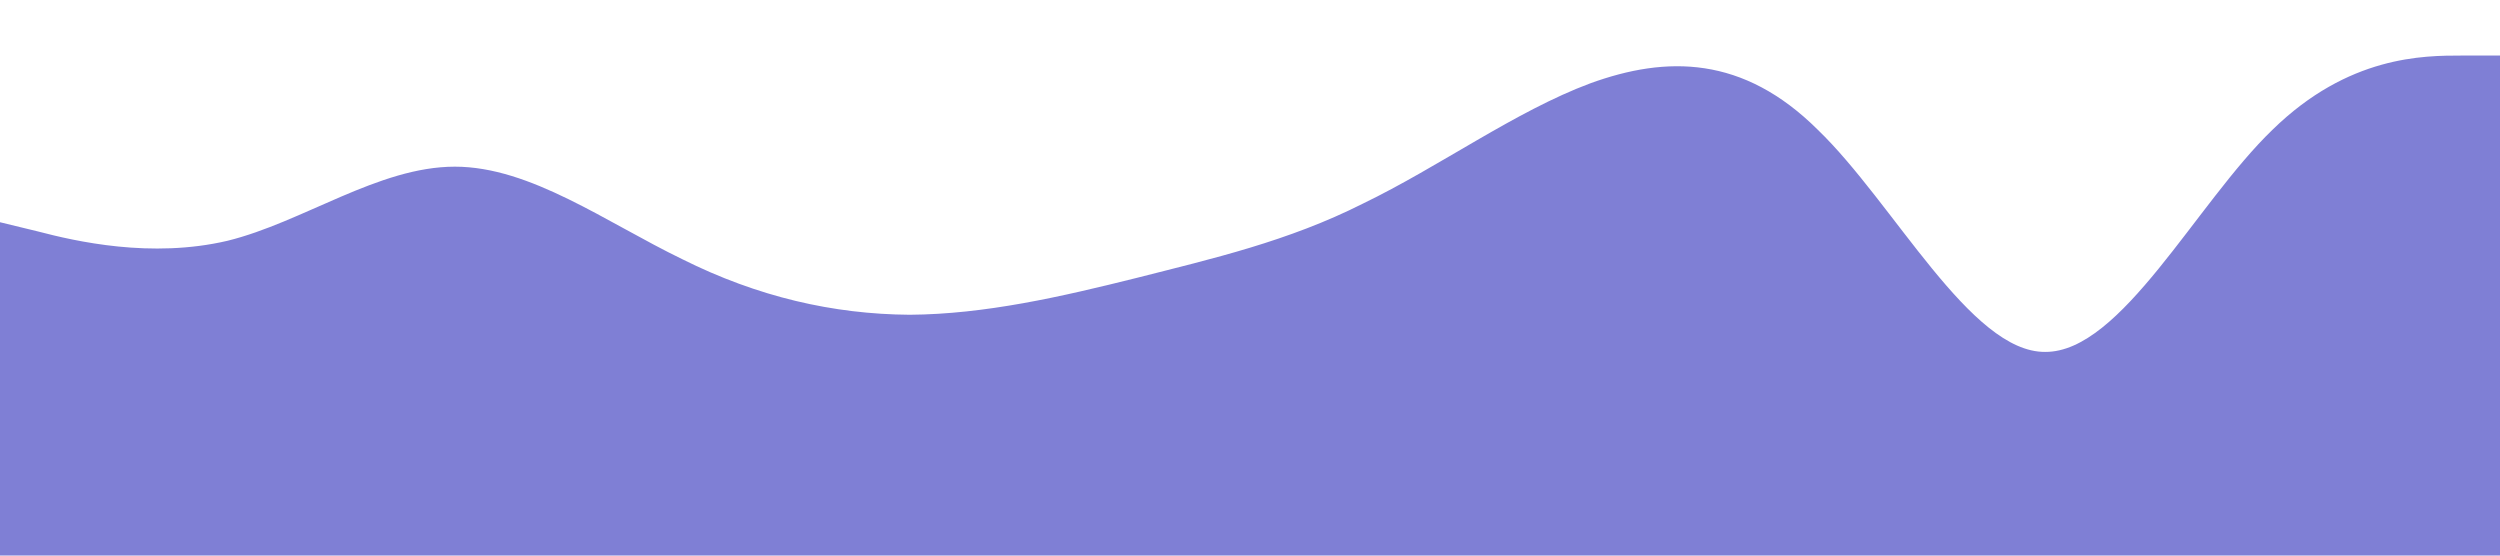
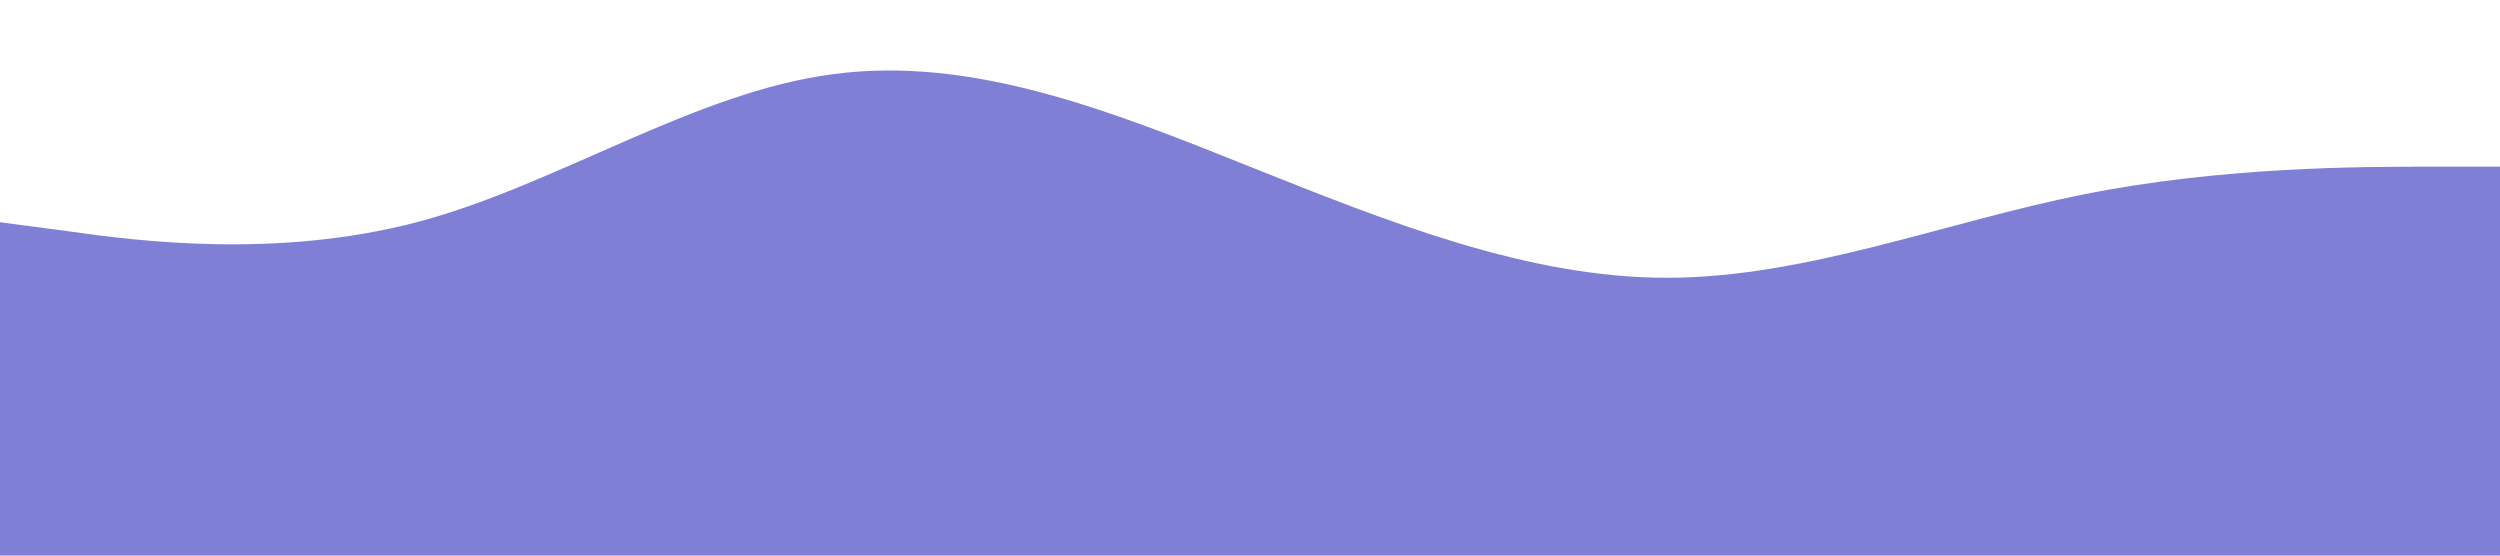
<svg xmlns="http://www.w3.org/2000/svg" viewBox="0 0 1440 320">
-   <path fill="#7F7FD5" fill-opacity="1" d="M0,128L21.8,133.3C43.6,139,87,149,131,138.7C174.5,128,218,96,262,96C305.5,96,349,128,393,149.3C436.4,171,480,181,524,181.3C567.3,181,611,171,655,160C698.2,149,742,139,785,117.3C829.1,96,873,64,916,48C960,32,1004,32,1047,74.7C1090.9,117,1135,203,1178,202.7C1221.8,203,1265,117,1309,74.7C1352.7,32,1396,32,1418,32L1440,32L1440,320L1418.2,320C1396.4,320,1353,320,1309,320C1265.5,320,1222,320,1178,320C1134.5,320,1091,320,1047,320C1003.6,320,960,320,916,320C872.7,320,829,320,785,320C741.8,320,698,320,655,320C610.9,320,567,320,524,320C480,320,436,320,393,320C349.1,320,305,320,262,320C218.2,320,175,320,131,320C87.3,320,44,320,22,320L0,320Z" />
+   <path fill="#7F7FD5" fill-opacity="1" d="M0,128L40,133.3C80,139,160,149,240,128C320,107,400,53,480,42.7C560,32,640,64,720,96C800,128,880,160,960,160C1040,160,1120,128,1200,112C1280,96,1360,96,1400,96L1440,96L1440,320L1400,320C1360,320,1280,320,1200,320C1120,320,1040,320,960,320C880,320,800,320,720,320C640,320,560,320,480,320C400,320,320,320,240,320C160,320,80,320,40,320L0,320Z" />
</svg>
